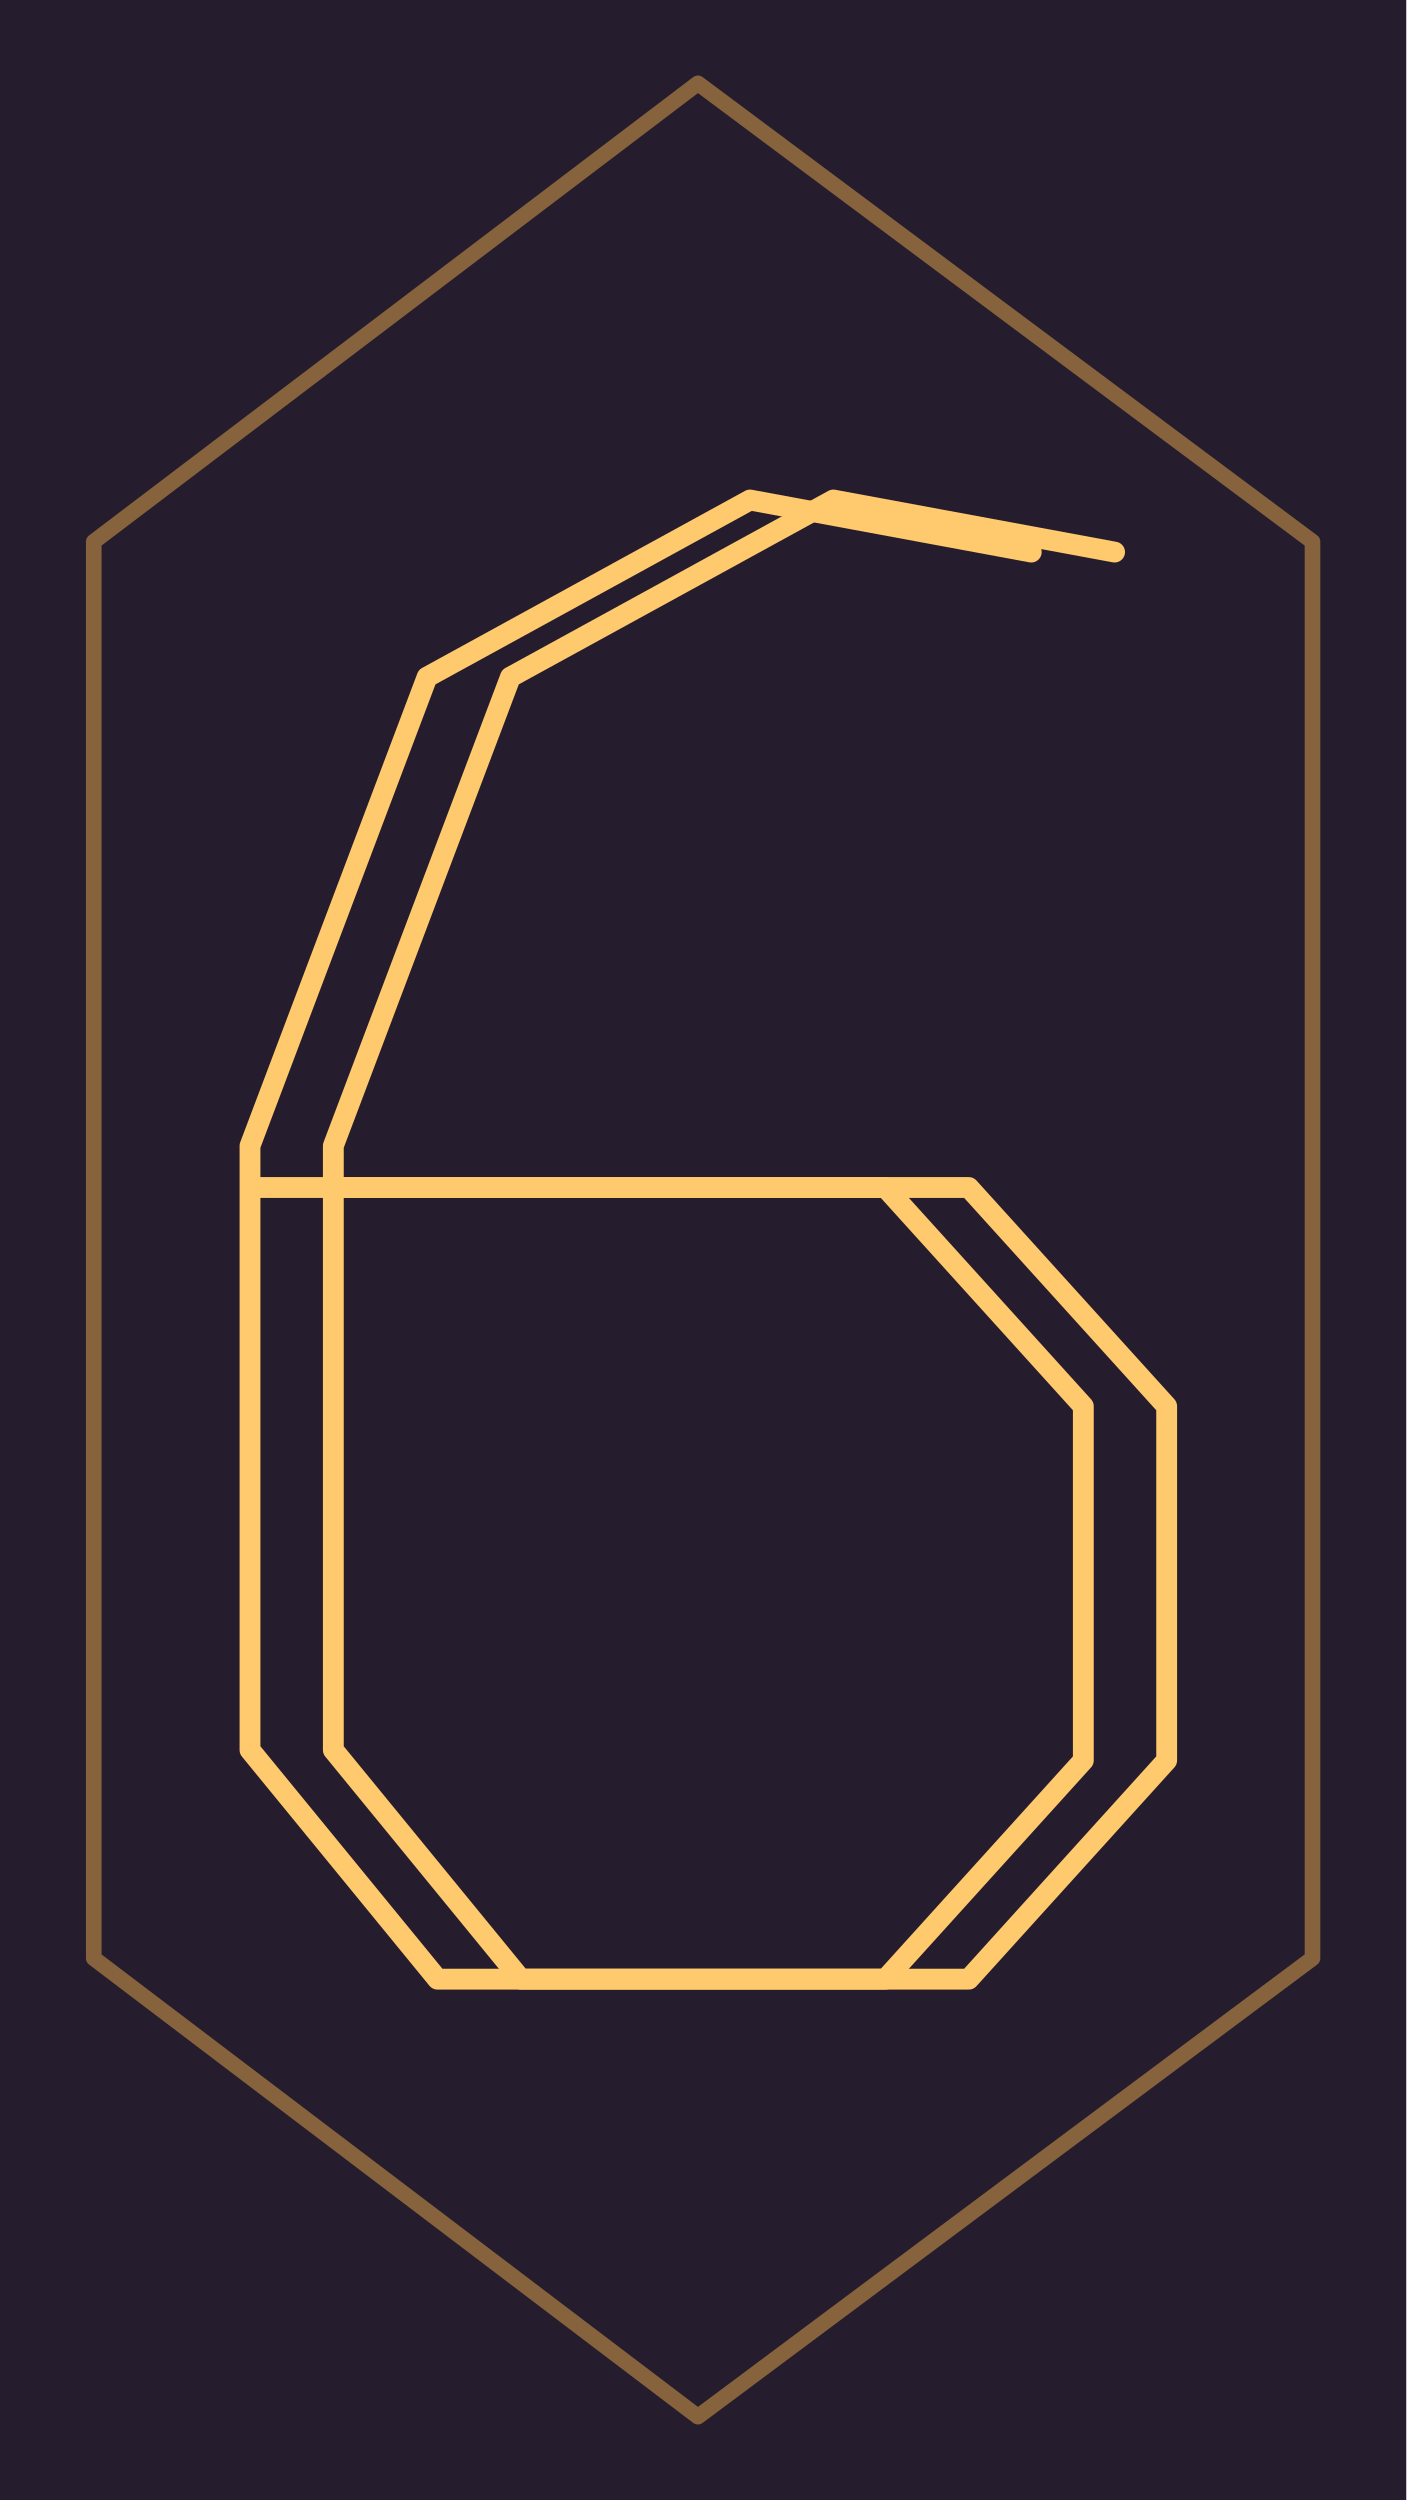
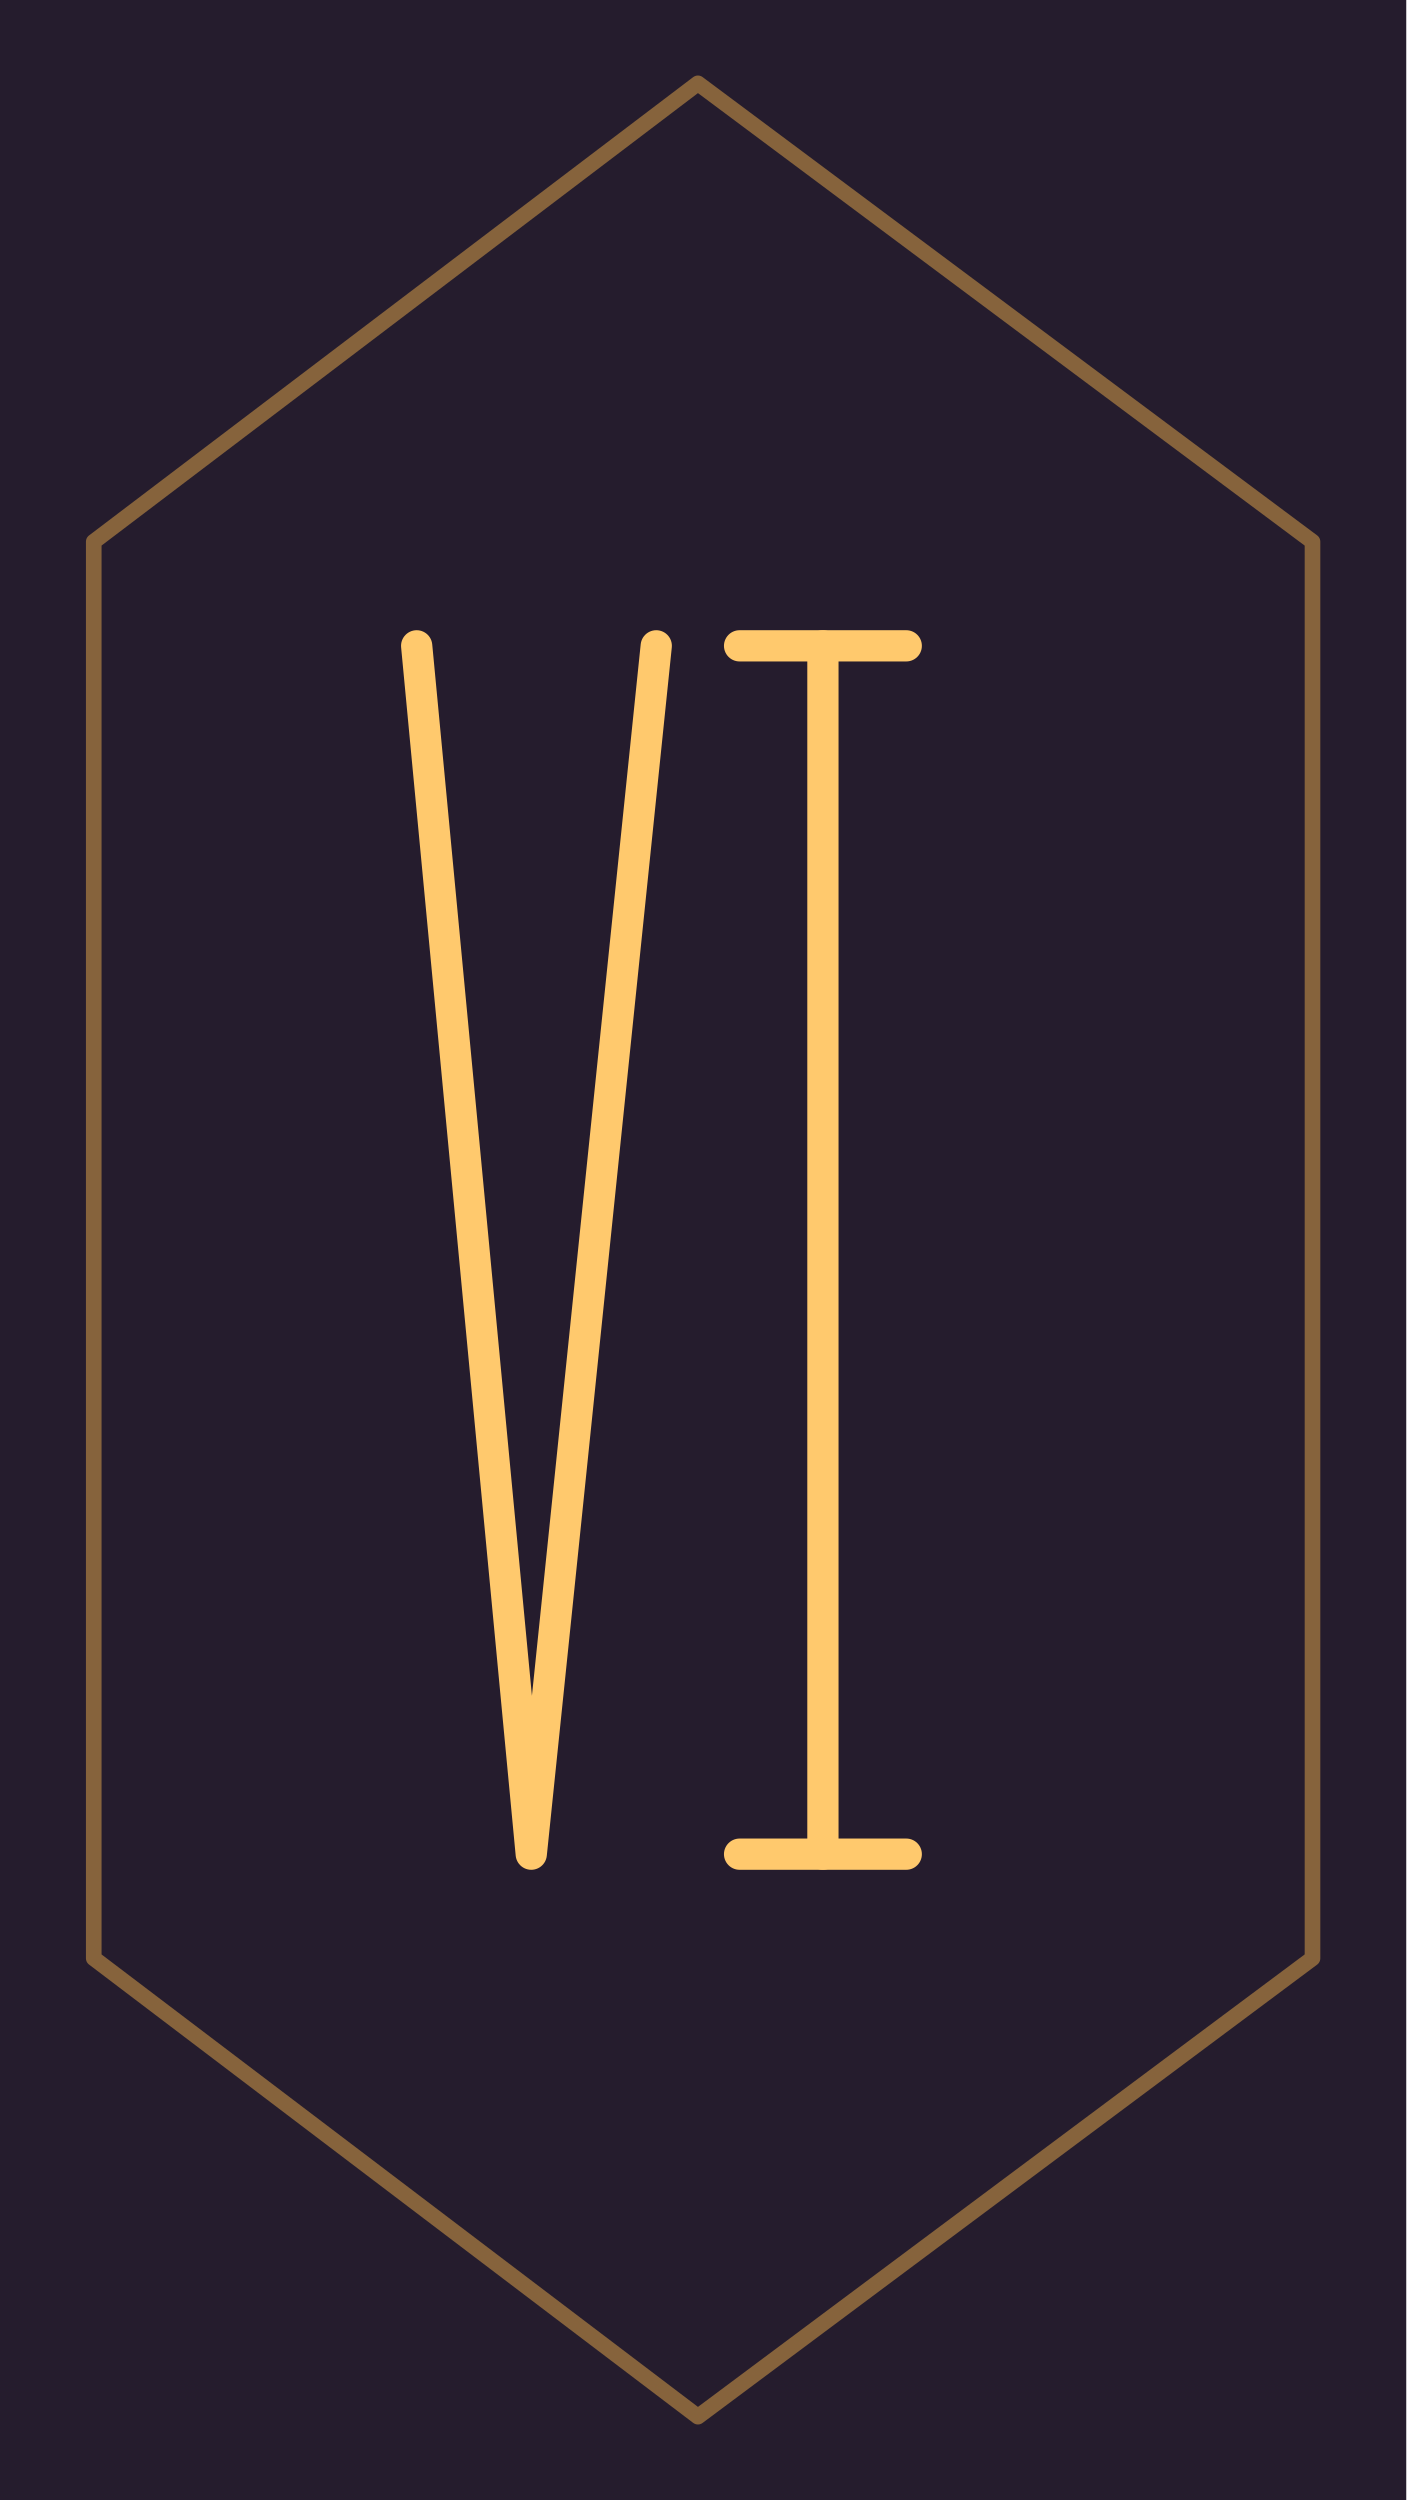
<svg xmlns="http://www.w3.org/2000/svg" width="135" height="240" viewBox="0 0 135 240">
  <rect x="0" y="0" width="135" height="240" rx="0" fill="#251C2D" />
  <polyline points="67,8 126,52 126,188 67,232 9,188 9,52 67,8" fill="none" stroke="#86633C" stroke-width="1.5" stroke-linecap="round" stroke-linejoin="round" />
-   <polyline points="99,53 72,48 41,65 24,110 24,168 42,190 85,190 104,169 104,135 85,114 25,114" fill="none" stroke="#FFC96D" stroke-width="2" stroke-linecap="round" stroke-linejoin="round" />
-   <polyline points="107,53 80,48 49,65 32,110 32,168 50,190 93,190 112,169 112,135 93,114 33,114" fill="none" stroke="#FFC96D" stroke-width="2" stroke-linecap="round" stroke-linejoin="round" />
+   <polyline points="40,62 51,178 63,62" fill="none" stroke="#FFC96D" stroke-width="3" stroke-linecap="round" stroke-linejoin="round" />
+   <polyline points="79,62 79,178" fill="none" stroke="#FFC96D" stroke-width="3" stroke-linecap="round" stroke-linejoin="round" />
+   <polyline points="71,62 87,62" fill="none" stroke="#FFC96D" stroke-width="3" stroke-linecap="round" stroke-linejoin="round" />
+   <polyline points="71,178 87,178" fill="none" stroke="#FFC96D" stroke-width="3" stroke-linecap="round" stroke-linejoin="round" />
</svg>
